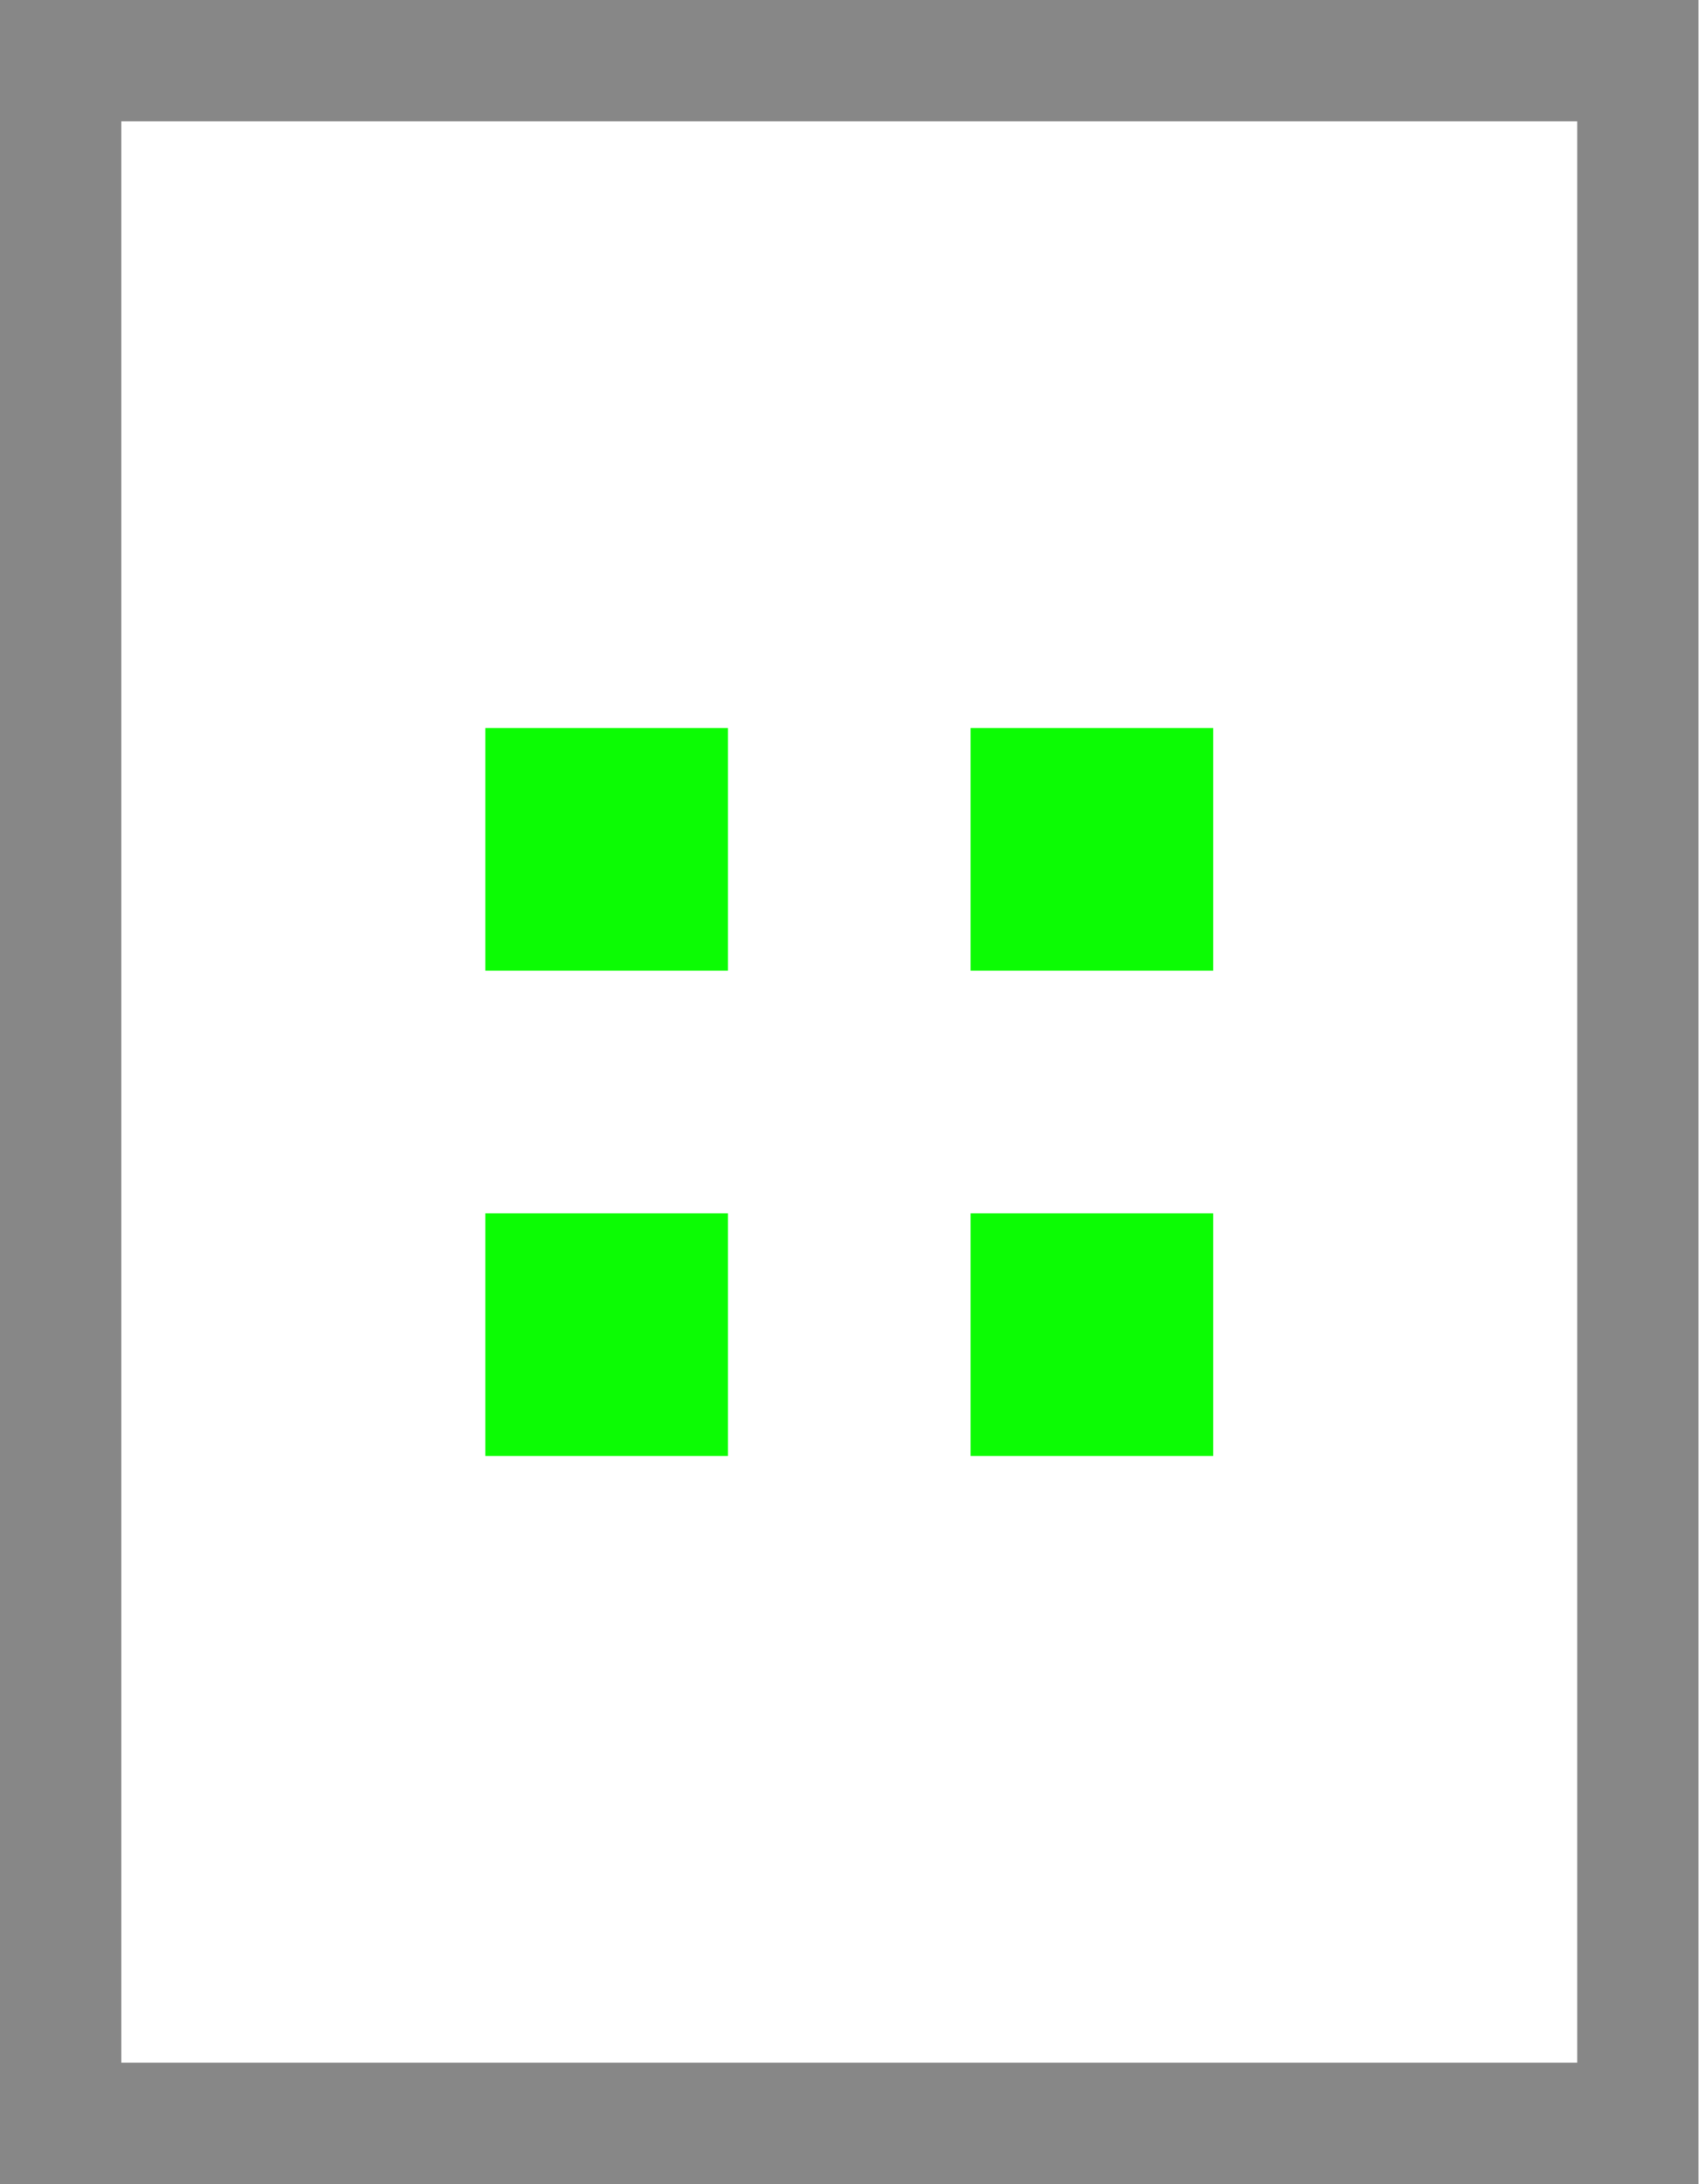
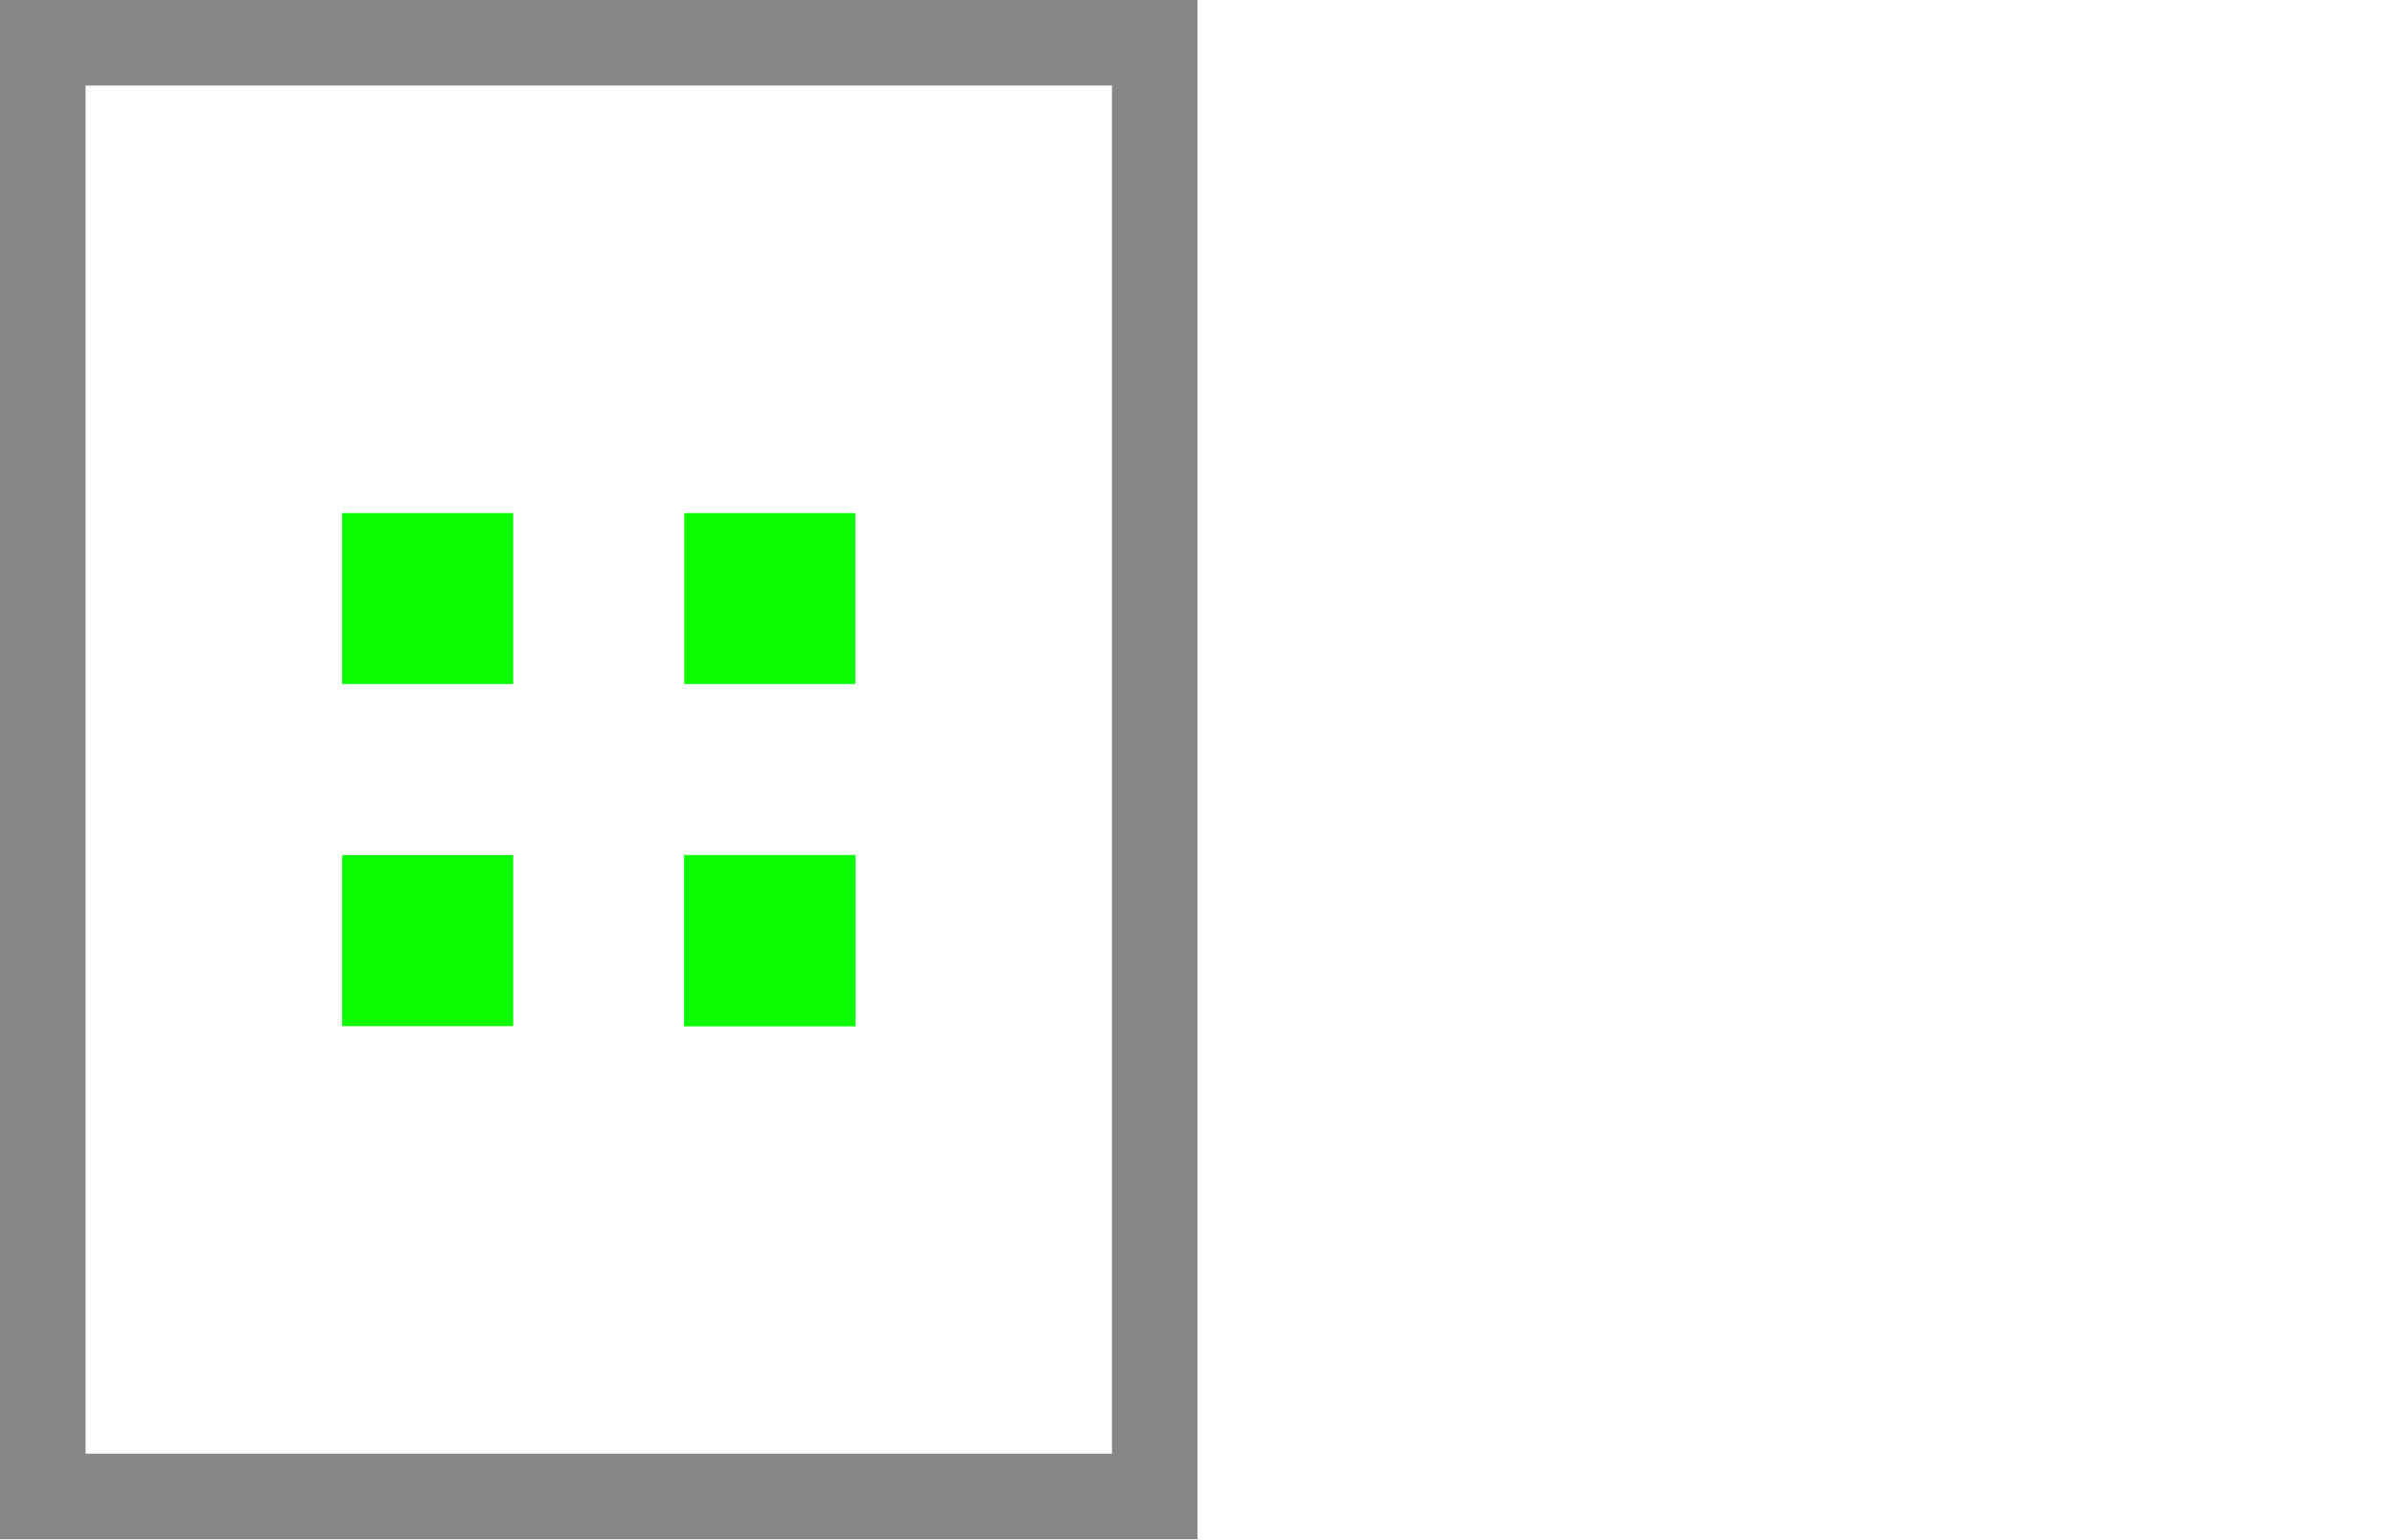
- <svg xmlns="http://www.w3.org/2000/svg" width="14px" height="18px" viewBox="0 0 14 18" version="1.1">
+ <svg xmlns="http://www.w3.org/2000/svg" width="28px" height="18px" viewBox="0 0 28 18" version="1.1">
  <g id="Edit-Lite" stroke="none" stroke-width="1" fill="none" fill-rule="evenodd">
    <rect id="Rectangle-Copy-5" stroke="#878787" x="0.5" y="0.5" width="13" height="17" />
-     <g id="Square" transform="translate(4, 6)" fill="#0CFC04">
-       <rect id="Rectangle" x="0" y="0" width="2" height="2" />
-     </g>
-     <g id="Square" transform="translate(4, 10)" fill="#0CFC04">
-       <rect id="Rectangle" x="0" y="0" width="2" height="2" />
+     <g id="Edit" transform="translate(4, 6)" fill="#0CFC04">
+       <g id="Square">
+         <rect id="Rectangle" x="0" y="0" width="2" height="2" />
+       </g>
+       <g id="Square" transform="translate(0, 4)">
+         <rect id="Rectangle" x="0" y="0" width="2" height="2" />
+       </g>
+       <g id="Square" transform="translate(4, 4)">
+         <rect id="Rectangle" x="0" y="0" width="2" height="2" />
+       </g>
+       <g id="Square" transform="translate(4, 0)">
+         <rect id="Rectangle" x="0" y="0" width="2" height="2" />
+       </g>
    </g>
    <g id="Square" transform="translate(8, 10)" fill="#0CFC04">
      <rect id="Rectangle" x="0" y="0" width="2" height="2" />
    </g>
-     <g id="Square" transform="translate(8, 6)" fill="#0CFC04">
-       <rect id="Rectangle" x="0" y="0" width="2" height="2" />
-     </g>
  </g>
</svg>
